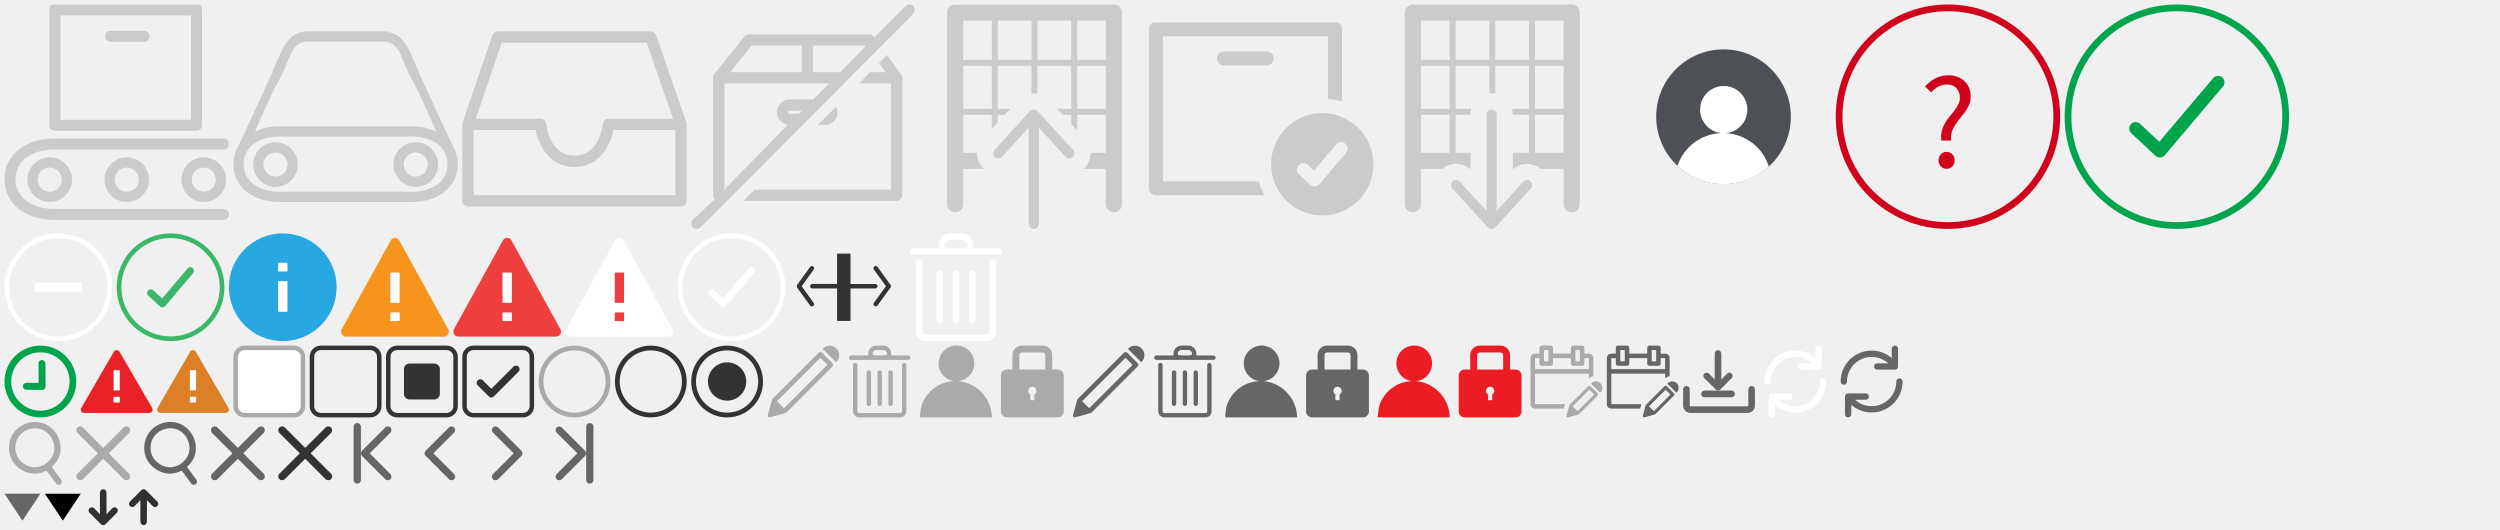
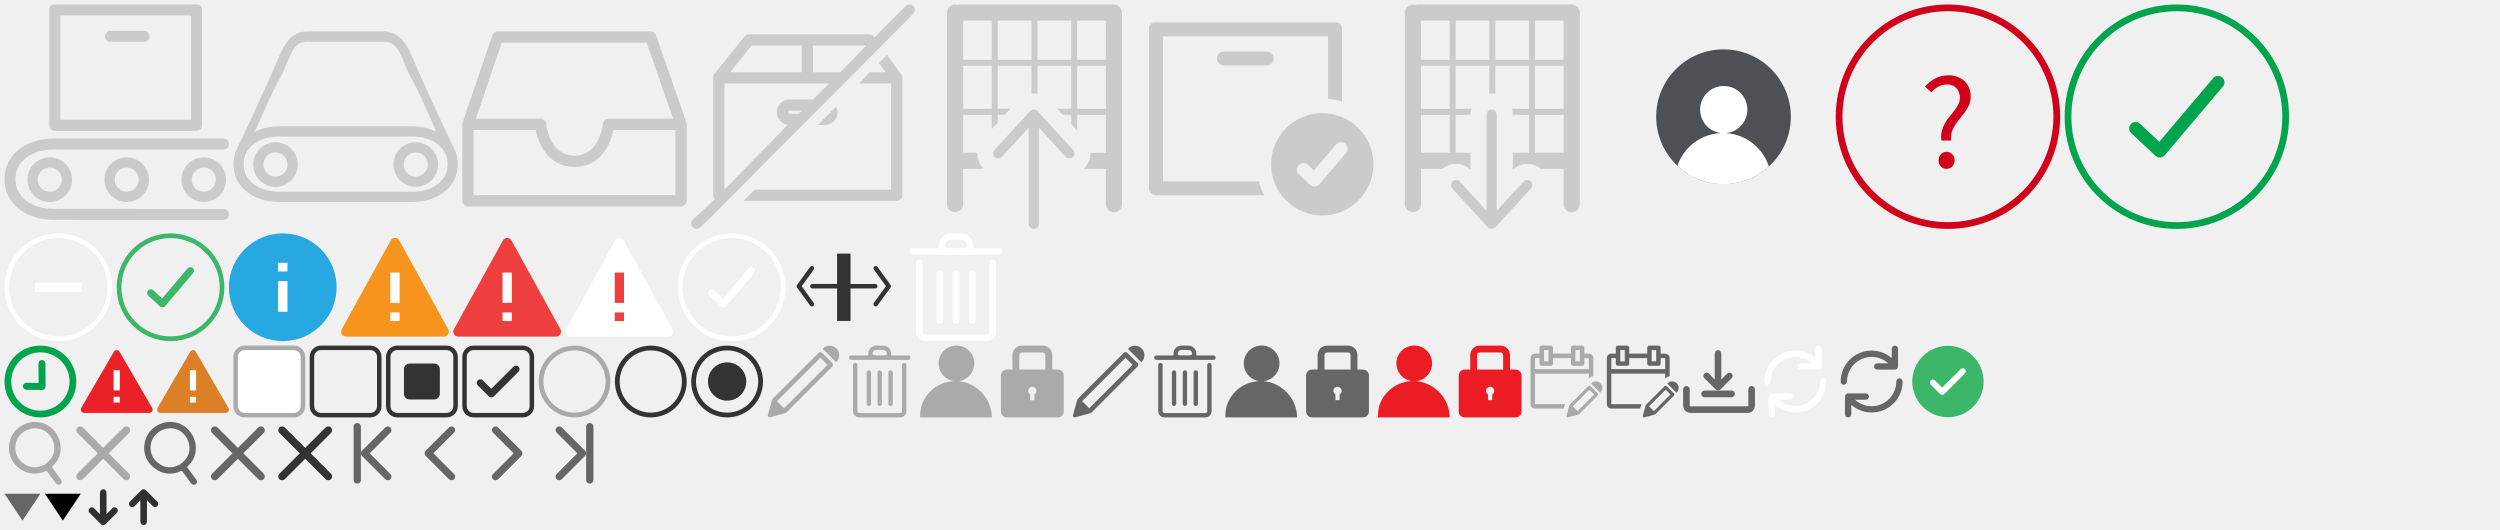
<svg xmlns="http://www.w3.org/2000/svg" id="content" width="557" height="118.002" viewBox="0 0 557 118.002">
  <defs>
    <style>.cls-1,.cls-2{fill:none;}.cls-2{clip-rule:evenodd;}.cls-3{fill:#cccbcb;}.cls-4{fill:#4d5055;}.cls-5{fill:#fff;}.cls-6{fill:#3cb669;}.cls-7{fill:#27a8e0;}.cls-8{fill:#f7941d;}.cls-9{fill:#ee3e3d;}.cls-10{fill:#00a44d;}.cls-11{fill:#ea2127;}.cls-12{fill:#db8027;}.cls-13{fill:#aaa;}.cls-14{fill:#333;}.cls-15{fill:#666;}.cls-16{fill:#d0021b;}.cls-17{clip-path:url(#clip-path);}.cls-18{clip-path:url(#clip-path-2);}.cls-19{clip-path:url(#clip-path-3);}.cls-20{clip-path:url(#clip-path-4);}.cls-21{clip-path:url(#clip-path-5);}.cls-22{clip-path:url(#clip-path-6);}.cls-23{clip-path:url(#clip-path-7);}.cls-24{clip-path:url(#clip-path-8);}.cls-25{clip-path:url(#clip-path-9);}.cls-26{clip-path:url(#clip-path-10);}.cls-27{clip-path:url(#clip-path-11);}.cls-28{clip-path:url(#clip-path-12);}.cls-29{clip-path:url(#clip-path-13);}.cls-30{clip-path:url(#clip-path-14);}.cls-31{clip-path:url(#clip-path-15);}.cls-32{fill:#ec1c24;}.cls-33{opacity:0.8;}</style>
    <clipPath id="clip-path">
      <rect class="cls-1" x="182.19" y="161" width="24.325" height="22.574" />
    </clipPath>
    <clipPath id="clip-path-2">
      <path class="cls-2" d="M233.713,182.877V180.3l1.015-.093c.6-.047.924-.374.924-.89V164.628l-1.8-.095v-2.666h8.539a9.709,9.709,0,0,1,5.538,1.356,5.024,5.024,0,0,1,1.938,4.446,5.537,5.537,0,0,1-1.108,3.556,6.443,6.443,0,0,1-2.631,2.012,3.482,3.482,0,0,1,1.8,1.919l2.262,4.96,1.8.047v2.667h-7.709v-2.574l.924-.093c.461-.047.739-.234.739-.562a.755.755,0,0,0-.139-.421L244.329,176a2.687,2.687,0,0,0-.785-1.123,1.845,1.845,0,0,0-1.2-.328h-2.861v5.569l2.03.093v2.667Zm5.723-11.277h2.723c2.539,0,3.831-1.17,3.831-3.463,0-1.311-.323-2.2-1.016-2.574a6.476,6.476,0,0,0-3.276-.608h-2.262Z" />
    </clipPath>
    <clipPath id="clip-path-3">
      <path class="cls-2" d="M252.359,183.344h-8.584v-3.415l1.292-.141c.277-.047.323-.093.323-.093,0-.047,0-.093-.092-.234l-1.477-3.182a2.37,2.37,0,0,0-.647-.982,1.562,1.562,0,0,0-.923-.234h-2.4v4.586l2.03.093V183.3H233.2v-3.416l1.431-.14c.507-.047.507-.281.507-.421V165.048l-1.8-.093V161.4H242.3a9.931,9.931,0,0,1,5.815,1.45c1.431.983,2.124,2.621,2.124,4.821a6.128,6.128,0,0,1-1.2,3.837A7.387,7.387,0,0,1,247,173.285a4.162,4.162,0,0,1,1.247,1.731l2.122,4.726,1.938.047v3.556Zm-7.708-.935h6.831v-1.777l-1.615-.048-2.355-5.24a2.761,2.761,0,0,0-1.522-1.685l-1.108-.421,1.061-.421a6.272,6.272,0,0,0,2.447-1.872,5.211,5.211,0,0,0,1.015-3.275c0-1.919-.553-3.275-1.753-4.07a9.286,9.286,0,0,0-5.308-1.264h-8.077v1.825l1.8.047v15.114a1.309,1.309,0,0,1-1.293,1.358l-.645.047v1.684h6.877v-1.825l-2.032-.093v-6.363h3.278a2.407,2.407,0,0,1,1.477.421,3.236,3.236,0,0,1,.877,1.31l1.477,3.135a1.76,1.76,0,0,1,.184.656c0,.281-.092.889-1.107,1.03l-.509.047Zm-2.492-10.388h-3.14v-7.581h2.724a7.423,7.423,0,0,1,3.508.656c.831.469,1.246,1.5,1.246,3C246.451,169.915,245.713,172.021,242.159,172.021Zm-2.262-.889h2.262c2.308,0,3.37-.983,3.37-3.042,0-1.17-.277-1.871-.786-2.2a6.059,6.059,0,0,0-3.045-.562h-1.846v5.8Z" />
    </clipPath>
    <clipPath id="clip-path-4">
      <path class="cls-2" d="M269.528,182.877H254.714V180.3l1.015-.095c.6-.047.923-.374.923-.889V164.627l-1.8-.093v-2.667h14.307v5.242l-3.184.233v-1.263a1.4,1.4,0,0,0-.139-.749.92.92,0,0,0-.737-.234h-4.617v5.428h7.2v3.23h-7.2v5.9h5.032a.994.994,0,0,0,.739-.234,1.622,1.622,0,0,0,.138-.8v-1.591l3.184.234v5.615Z" />
    </clipPath>
    <clipPath id="clip-path-5">
      <path class="cls-2" d="M269.99,183.345H254.3v-3.416l1.431-.14c.507-.047.507-.281.507-.421V165.048l-1.8-.093V161.4h15.185v6.13l-4.061.28v-1.731a1.64,1.64,0,0,0-.047-.468.933.933,0,0,0-.369-.047h-4.154v4.491h7.2v4.118h-7.2v5.006h4.571a.953.953,0,0,0,.368-.045,1.912,1.912,0,0,0,.046-.516V176.56l4.062.281v6.5Zm-14.862-.935h13.939v-4.726l-2.308-.141v1.077a1.993,1.993,0,0,1-.231,1.03,1.3,1.3,0,0,1-1.108.421h-5.492v-6.832h7.2V170.9h-7.2v-6.27h5.077a1.237,1.237,0,0,1,1.108.421,1.627,1.627,0,0,1,.23,1.03v.8l2.308-.141v-4.4H255.266v1.825l1.8.093v15.114a1.308,1.308,0,0,1-1.292,1.358l-.647.047Z" />
    </clipPath>
    <clipPath id="clip-path-6">
      <path class="cls-2" d="M279.082,179.32v-4.491l-5.308-10.2-1.477-.093v-2.667h7.616v2.574l-.923.093a.64.64,0,0,0-.647.374,1.125,1.125,0,0,0,.092.842l2.631,5.523h.139l3.414-6.6-1.569-.14v-2.667h6.693v2.574l-.923.093c-.417.047-.74.374-1.062.937l-4.893,9.405v5.24l2.446.095v2.666H276.5V180.3l1.661-.093c.645-.048.923-.328.923-.89" />
    </clipPath>
    <clipPath id="clip-path-7">
      <path class="cls-2" d="M285.775,183.345h-9.692v-3.463l2.076-.14c.461-.047.461-.188.461-.421v-4.352L273.5,165.1,271.883,165v-3.6h8.492v3.415l-1.339.141c-.184,0-.23.047-.276.093a.64.64,0,0,0,.092.468l2.308,4.821,2.723-5.288-1.292-.093V161.4h7.616v3.415l-1.339.141c-.277.047-.553.421-.693.7l-4.8,9.312v4.679l2.446.093v3.6Zm-8.769-.935H284.9v-1.825l-2.447-.093.046-5.9,4.893-9.405a1.822,1.822,0,0,1,1.431-1.17l.553-.047v-1.685h-5.815v1.825l1.8.14-3.831,7.441h-.693l-2.769-5.756a1.471,1.471,0,0,1-.138-1.218,1.1,1.1,0,0,1,1.015-.654l.509-.047v-1.685h-6.739v1.825l1.292.093,5.493,10.67v4.491a1.293,1.293,0,0,1-1.339,1.358l-1.246.093v1.544Z" />
    </clipPath>
    <clipPath id="clip-path-8">
      <rect class="cls-1" x="292.19" y="161.305" width="18.832" height="22.695" />
    </clipPath>
    <clipPath id="clip-path-9">
      <path class="cls-2" d="M329.436,181.707l-2.631-5.756a3.192,3.192,0,0,0-1.615-1.825l-1.431-.514,1.385-.561a6.56,6.56,0,0,0,2.63-2.059,5.31,5.31,0,0,0,1.109-3.509c0-2.06-.6-3.509-1.846-4.4a9.805,9.805,0,0,0-5.723-1.356H312.59V163.5l1.938.141V180.3a1.488,1.488,0,0,1-1.523,1.544l-.6.095v1.637h7.338V181.8l-2.216-.14v-7.207h3.693a2.917,2.917,0,0,1,1.661.469,3.981,3.981,0,0,1,1.016,1.45l1.615,3.463a1.63,1.63,0,0,1,.184.749c0,.328-.138,1.077-1.292,1.216l-.507.047v1.685h7.246v-1.779Zm-8.4-9.312h-3.554v-8.517h3.092a7.4,7.4,0,0,1,3.831.749q1.384.843,1.384,3.37C325.835,169.962,325,172.4,321.036,172.4Z" />
    </clipPath>
    <clipPath id="clip-path-10">
      <path class="cls-2" d="M351.774,181.661l-.184-.374-6.831-19.559h-6.831v1.684l2.355.233-5.723,16.846a1.78,1.78,0,0,1-1.523,1.356l-.6.095v1.637h6.738V181.8l-2.308-.14L338.3,177.5h8.815l.877,2.574c.185.608.139,1.075-.184,1.356a1.535,1.535,0,0,1-1.108.468l-.785.095v1.637h7.662v-1.779Zm-13.061-6.224,3.554-11.043h.97l3.416,11.043Z" />
    </clipPath>
    <clipPath id="clip-path-11">
      <path class="cls-2" d="M370.467,183.532h3.092V165.1a1.505,1.505,0,0,1,1.339-1.685l.691-.047V161.68h-7.153v1.777l2.262.095v13.99h-.924l-.231-.28-9.507-15.629h-5.216v1.777l1.938.095v16.657a1.443,1.443,0,0,1-1.431,1.544l-.691.047v1.685h7.2V181.66l-2.216-.093V167.389h.923l.231.28Z" />
    </clipPath>
    <clipPath id="clip-path-12">
      <path class="cls-2" d="M387.775,161.258a11.251,11.251,0,0,0-5.907,1.544,10.041,10.041,0,0,0-2.354,2.105,11.666,11.666,0,0,0-1.662,3.23,15.053,15.053,0,0,0-.645,4.491c0,3.744.831,6.6,2.492,8.47a8.777,8.777,0,0,0,6.923,2.807,13.234,13.234,0,0,0,7.292-1.919v-5.942a1.958,1.958,0,0,1,.369-1.263,1.751,1.751,0,0,1,1.108-.468l.277-.047v-1.639h-7.292v1.779l2.631.093.046.562v5.521l-.277.188a7.179,7.179,0,0,1-3.923.935c-4.339,0-6.508-3.135-6.508-9.312,0-5.9,2.4-8.844,7.154-8.844,2.168,0,3.23.281,3.6.935a2.33,2.33,0,0,1,.23,1.077v2.06l2.308-.141v-5.007a14.456,14.456,0,0,0-5.861-1.216" />
    </clipPath>
    <clipPath id="clip-path-13">
      <path class="cls-2" d="M397.144,183.532H412.19v-5.007l-2.308-.14v1.075a2.078,2.078,0,0,1-.277,1.171,1.506,1.506,0,0,1-1.292.514h-6.092v-7.674h7.893v-2.34h-7.893v-7.066h5.631a1.594,1.594,0,0,1,1.293.468,2.087,2.087,0,0,1,.276,1.17v.749l2.308-.14v-4.586H397.236v1.779l1.938.093v16.659a1.489,1.489,0,0,1-1.523,1.544l-.6.047v1.684Z" />
    </clipPath>
    <clipPath id="clip-path-14">
      <path class="cls-2" d="M228.913,175.53v5.709a12.235,12.235,0,0,1-7.2,2.012,8.536,8.536,0,0,1-6.739-2.714c-1.615-1.824-2.4-4.539-2.4-8.1a13.552,13.552,0,0,1,.6-4.258,10.419,10.419,0,0,1,1.569-3.135,8.852,8.852,0,0,1,2.308-2.059,10.958,10.958,0,0,1,5.677-1.5,13.332,13.332,0,0,1,5.907,1.31v3.744l-1.892-.374-.461.048c0-.328-.877-1.311-.969-1.452-.231-.42-2.078.048-3.739.048-4.016,0-5.4,2.386-5.4,7.393,0,5.334,2.122,7.954,5.769,7.954a6.039,6.039,0,0,0,3.322-.749v-4.773h-.046l-1.938-.093v-2.667h7.246v2.526l-.739.047a1.205,1.205,0,0,0-.691.281c-.139.141-.185.374-.185.8" />
    </clipPath>
    <clipPath id="clip-path-15">
      <path class="cls-2" d="M222.221,183.719c-3.832.14-8.955-.609-9.739-7.019a48.216,48.216,0,0,1-.092-7.066c.185-2.855.6-5.756,3.97-7.535a14.2,14.2,0,0,1,6.368-1.075,20.138,20.138,0,0,1,6.416,1.17l.276.14v4.773h-3.276s-.369-1.637-.369-1.684a24.151,24.151,0,0,0-4.108-.047c-3.738.421-3.923,2.9-4.061,6.691-.185,5.054.6,7.3,3.969,7.3a22.891,22.891,0,0,0,2.815-.095v-4.35l-1.523-.095v-3.322h8.124v3.416l-1.57.233-.092,7.347-.184.14c-1.846.937-5.216,1.077-6.923,1.077m.507-21.806a10.628,10.628,0,0,0-5.446,1.4,7.947,7.947,0,0,0-2.17,1.967,10.619,10.619,0,0,0-1.523,2.994,14.282,14.282,0,0,0-.6,4.118c0,3.463.786,6.084,2.309,7.814a8.022,8.022,0,0,0,6.368,2.574c2.677,0,4.939-.141,6.739-1.358v-5.9a1.428,1.428,0,0,1,.323-1.077,1.708,1.708,0,0,1,.969-.421l.323-.047V172.3h-6.414v1.824l1.938.095.045.421V179.6l-.184.141a6.358,6.358,0,0,1-3.554.842c-3.877,0-6.184-2.855-6.184-8.423,0-5.335,1.569-7.861,5.861-7.861,1.938,0,3.831-.374,4.154.233.138.234.645.516.645.937v.562l2.309-.141-.463-2.807a12.671,12.671,0,0,0-5.446-1.17" />
    </clipPath>
  </defs>
  <g id="cbs-overview-inducts">
    <path class="cls-3" d="M49.774,46.545l-10.958,0q-13.394,0-26.785-.007c-5.132-.006-8.58-2.664-8.58-6.612s3.448-6.607,8.58-6.613l37.743,0a1.225,1.225,0,1,0,0-2.451l-10.958,0q-13.4,0-26.789.007C5.535,30.872,1,34.6,1,39.928s4.535,9.055,11.028,9.063Q19.944,49,27.86,49H38.817l10.958,0a1.226,1.226,0,1,0,0-2.451Z" />
    <path class="cls-3" d="M12.225,29.143H43.775A1.226,1.226,0,0,0,45,27.918V1.994A.994.994,0,0,0,44.006,1H11.994A.994.994,0,0,0,11,1.994V27.918A1.226,1.226,0,0,0,12.225,29.143ZM13.451,3.451h29.1V26.692h-29.1Z" />
    <path class="cls-3" d="M32.1,9.318a1.225,1.225,0,1,0,0-2.451h-7.47a1.225,1.225,0,0,0,0,2.451H32.1Z" />
    <path class="cls-3" d="M6.112,40.024a4.97,4.97,0,1,0,4.97-4.97A4.97,4.97,0,0,0,6.112,40.024Zm7.654,0a2.684,2.684,0,1,1-2.684-2.684A2.687,2.687,0,0,1,13.766,40.024Z" />
    <path class="cls-3" d="M23.269,40.024a4.97,4.97,0,1,0,4.97-4.97A4.97,4.97,0,0,0,23.269,40.024Zm7.654,0a2.684,2.684,0,1,1-2.684-2.684A2.687,2.687,0,0,1,30.923,40.024Z" />
    <path class="cls-3" d="M45.4,35.054a4.97,4.97,0,1,0,4.97,4.97A4.97,4.97,0,0,0,45.4,35.054Zm0,7.654a2.684,2.684,0,1,1,2.684-2.684A2.687,2.687,0,0,1,45.4,42.708Z" />
  </g>
  <g id="cbs-overview-casket">
    <path class="cls-3" d="M91.744,45C97.783,44.992,102,41.526,102,36.571a7.744,7.744,0,0,0-.913-3.662c-2.51-5.155-4.9-10.548-7.164-15.453C91.537,12.3,90.522,7.616,86.282,7.1V7h-.789L68.8,7a1.1,1.1,0,0,0-.29.058V7c-4.956,0-5.9,4.976-8.43,10.457C57.8,22.393,55.387,27.812,52.859,33c-.058.114-.115.229-.167.347-.116.237-.229.481-.346.717h.1A7.875,7.875,0,0,0,52,36.571c0,4.955,4.217,8.421,10.256,8.429ZM62.256,28.142a12.632,12.632,0,0,0-5.465,1.18c1.826-4.147,3.606-8.3,5.567-11.862,2.3-4.182,2.477-8.181,6.15-8.181V9.224a1.1,1.1,0,0,0,.29.058l16.7,0c3.667,0,3.845,4,6.145,8.18,1.96,3.562,3.735,7.712,5.559,11.859a12.636,12.636,0,0,0-5.457-1.177Zm29.486,2.279c4.773.006,7.979,2.477,7.979,6.15s-3.207,6.144-7.979,6.149H62.259c-4.773-.006-7.979-2.478-7.979-6.149s3.207-6.144,7.979-6.15Z" />
    <path class="cls-3" d="M61.375,31.69a4.97,4.97,0,1,0,4.97,4.97A4.97,4.97,0,0,0,61.375,31.69Zm0,7.654a2.684,2.684,0,1,1,2.684-2.684A2.687,2.687,0,0,1,61.375,39.344Z" />
    <path class="cls-3" d="M92.625,31.69a4.97,4.97,0,1,0,4.97,4.97A4.97,4.97,0,0,0,92.625,31.69Zm0,7.654a2.684,2.684,0,1,1,2.684-2.684A2.687,2.687,0,0,1,92.625,39.344Z" />
  </g>
  <path id="cbs-overview-chutes" class="cls-3" d="M152.93,27.288,146.168,7.847A1.261,1.261,0,0,0,144.977,7H110.883a1.261,1.261,0,0,0-1.194.855L103.067,27.3A1.264,1.264,0,0,0,103,27.7V44.739A1.261,1.261,0,0,0,104.262,46h47.477A1.261,1.261,0,0,0,153,44.739V27.7A1.261,1.261,0,0,0,152.93,27.288ZM111.786,9.522H144.08l5.885,16.92h-14.4a1.264,1.264,0,0,0-1.256,1.148c-.027.289-.719,7.084-6.309,7.084s-6.283-6.794-6.309-7.081a1.261,1.261,0,0,0-1.256-1.151H106.022Zm-6.263,33.956V28.964h13.821c.651,3.358,3.02,8.231,8.657,8.231s8.006-4.874,8.657-8.231h13.821V43.478Z" />
  <g id="cbs-overview-rejection">
    <path class="cls-3" d="M197.63,12.245l-1.79,1.79,1.489,2.055h-3.544l-2.326,2.5h7.07V42.259H168.107l-2.5,2.5h34.171a1.25,1.25,0,0,0,1.25-1.25V17.34a1.245,1.245,0,0,0-.238-.733Z" />
    <path class="cls-3" d="M186.6,25a2.8,2.8,0,0,0-.3-1.252l-4.1,4.1h1.553A2.853,2.853,0,0,0,186.6,25Z" />
    <path class="cls-3" d="M203.477,1.349a1.19,1.19,0,0,0-1.683,0L194.8,8.342l-.132-.182a1.248,1.248,0,0,0-1.012-.517H166.878a1.25,1.25,0,0,0-.972.464l-6.733,8.325a1.252,1.252,0,0,0-.278.786V43.509a1.244,1.244,0,0,0,.358.872l-4.9,4.587a1.19,1.19,0,0,0,1.681,1.685s.851-.832,1.827-1.734L202.629,3.944l.849-.913A1.19,1.19,0,0,0,203.477,1.349Zm-36,8.794h11.149V16.09H162.665ZM177.967,25.35h-2.015a.35.35,0,0,1,0-.7h2.715Zm3.2-3.2h-5.215a2.844,2.844,0,0,0-.441,5.655L161.4,42.239V18.59h23.331Zm6.06-6.06h-6.1V10.143H193Z" />
  </g>
  <g id="butler-overview-put">
    <path class="cls-3" d="M231.165,24.756c-.012-.013-.028-.017-.04-.029s-.017-.029-.029-.04a1.058,1.058,0,0,0-.15-.09,1.113,1.113,0,0,0-.194-.117,1.083,1.083,0,0,0-.207-.05.728.728,0,0,0-.427,0,1.091,1.091,0,0,0-.208.05,1.12,1.12,0,0,0-.193.116,1.079,1.079,0,0,0-.151.091c-.013.012-.017.028-.029.04s-.029.016-.04.029L221.579,33.4a1.131,1.131,0,0,0,1.668,1.529l5.953-6.5V49.869a1.131,1.131,0,1,0,2.262,0V28.43l5.953,6.5a1.131,1.131,0,1,0,1.668-1.529Z" />
    <path class="cls-3" d="M248.179,1c-.055,0-.1.027-.156.031s-.1-.031-.156-.031H213.812A1.311,1.311,0,0,1,212.8,1,1.8,1.8,0,0,0,211,2.8V45.358a1.8,1.8,0,1,0,3.59,0V37.627h4.617a4.691,4.691,0,0,1-1.492-3.591H214.59V25.577h6.385v3.164l1.33-1.452V25.577h1.568l1.219-1.33h-2.787V14.658h7.516v6.184a3.926,3.926,0,0,1,1.33.049V14.658h7.517v9.589h-3.1l1.218,1.33h1.88v2.052L240,29.081v-3.5h6.385v8.458h-3.436a4.7,4.7,0,0,1-1.493,3.591h4.929v7.731a1.8,1.8,0,1,0,3.59,0V2.8A1.8,1.8,0,0,0,248.179,1Zm-27.2,23.247H214.59V14.658h6.385Zm0-10.919H214.59V4.591h6.385Zm8.846,0h-7.516V4.591h7.516Zm8.847,0h-7.517V4.591h7.517Zm7.716,10.919H240V14.658h6.385Zm0-10.919H240V4.591h6.385Z" />
  </g>
  <g id="butler-overview-aduit">
    <path class="cls-3" d="M283.783,13.034a1.552,1.552,0,0,0-1.552-1.553h-9.463a1.552,1.552,0,1,0,0,3.1h9.463A1.552,1.552,0,0,0,283.783,13.034Z" />
    <path class="cls-3" d="M277.5,40.4H259.105V8.1h36.787V22.011a14.559,14.559,0,0,1,3.105.611V6.259A1.259,1.259,0,0,0,297.738,5H257.259A1.259,1.259,0,0,0,256,6.259V41.951a1.553,1.553,0,0,0,1.553,1.553h24.129a14.556,14.556,0,0,1-1.218-3.105Z" />
    <path class="cls-3" d="M294.6,25.2A11.4,11.4,0,1,0,306,36.6,11.415,11.415,0,0,0,294.6,25.2Zm5.3,8.847-5.917,6.991a1.457,1.457,0,0,1-1.027.513h0a1.5,1.5,0,0,1-1.073-.388l-2.467-2.3a1.458,1.458,0,0,1,.943-2.522,1.507,1.507,0,0,1,1.044.39l1.347,1.258,4.928-5.821a1.456,1.456,0,0,1,2.224,1.88Z" />
  </g>
  <g id="butler-overview-pick">
    <path class="cls-3" d="M350.179,1c-.055,0-.1.027-.156.031s-.1-.031-.156-.031H315.812A1.31,1.31,0,0,1,314.8,1,1.8,1.8,0,0,0,313,2.8V45.358a1.8,1.8,0,1,0,3.59,0V37.627h4.8a4.659,4.659,0,0,1,6.047,0h.173V34.036h-3.3V25.577h3.3v-.048a4.659,4.659,0,0,1,.2-1.282h-3.5V14.658h7.515v6.2a4.631,4.631,0,0,1,.51-.052,4.7,4.7,0,0,1,.821.083V14.658h7.517v9.589h-3.814a4.659,4.659,0,0,1,.2,1.282v.048h3.615v8.459h-3.615v3.591h.173a4.659,4.659,0,0,1,6.047,0h5.111v7.731a1.8,1.8,0,1,0,3.59,0V2.8A1.8,1.8,0,0,0,350.179,1Zm-27.2,33.036H316.59V25.577h6.385Zm0-9.789H316.59V14.658h6.385Zm0-10.919H316.59V4.591h6.385Zm8.846,0h-7.515V4.591h7.515Zm8.847,0h-7.517V4.591h7.517Zm7.716,20.708H342V25.577h6.385Zm0-9.789H342V14.658h6.385Zm0-10.919H342V4.591h6.385Z" />
    <path class="cls-3" d="M340.249,40.1a1.129,1.129,0,0,0-.834.367l-5.953,6.5V25.529a1.131,1.131,0,0,0-2.262,0V46.969l-5.953-6.5A1.131,1.131,0,0,0,323.579,42l7.918,8.643c.012.013.028.017.04.029s.017.029.029.04a1.079,1.079,0,0,0,.15.09,1.121,1.121,0,0,0,.194.117,1.09,1.09,0,0,0,.207.05.729.729,0,0,0,.427,0,1.1,1.1,0,0,0,.208-.05,1.121,1.121,0,0,0,.193-.116,1.083,1.083,0,0,0,.151-.091c.013-.012.017-.028.029-.041s.028-.016.04-.029L341.083,42a1.131,1.131,0,0,0-.834-1.9Z" />
  </g>
  <g id="user-icon">
    <rect class="cls-4" x="369" y="11" width="30" height="30" rx="15" ry="15" />
    <path class="cls-5" d="M373.732,36.951A14.939,14.939,0,0,0,394.1,37.1a10.72,10.72,0,0,0-9.553-7.44,5.264,5.264,0,1,0-1.1-.011A10.709,10.709,0,0,0,373.732,36.951Z" />
  </g>
  <g id="header-offline">
    <path class="cls-5" d="M13,52A12,12,0,1,0,25,64,12.014,12.014,0,0,0,13,52Zm0,22.957A10.957,10.957,0,1,1,23.957,64,10.969,10.969,0,0,1,13,74.957Z" />
    <rect class="cls-5" x="7.783" y="62.957" width="10.435" height="2.087" />
  </g>
  <g id="header-online">
    <path class="cls-6" d="M38,52A12,12,0,1,0,50,64,12.014,12.014,0,0,0,38,52Zm0,22.957A10.957,10.957,0,1,1,48.957,64,10.969,10.969,0,0,1,38,74.957Z" />
    <path class="cls-6" d="M42.343,59.516a.8.8,0,0,0-.55.284l-5.677,6.708-1.972-1.842a.816.816,0,0,0-.581-.217.809.809,0,0,0-.523,1.4l2.594,2.421a.837.837,0,0,0,.6.216h0A.81.81,0,0,0,36.8,68.2l6.225-7.356a.81.81,0,0,0-.1-1.138A.828.828,0,0,0,42.343,59.516Z" />
  </g>
  <g id="header-online-2" data-name="header-online">
    <path class="cls-5" d="M163,52a12,12,0,1,0,12,12A12.014,12.014,0,0,0,163,52Zm0,22.957A10.957,10.957,0,1,1,173.957,64,10.969,10.969,0,0,1,163,74.957Z" />
    <path class="cls-5" d="M167.343,59.516a.8.8,0,0,0-.55.284l-5.677,6.708-1.972-1.842a.816.816,0,0,0-.581-.217.809.809,0,0,0-.523,1.4l2.594,2.421a.837.837,0,0,0,.6.216h0a.81.81,0,0,0,.571-.285l6.225-7.356a.81.81,0,0,0-.1-1.138A.828.828,0,0,0,167.343,59.516Z" />
  </g>
  <g id="header-event">
    <path class="cls-7" d="M63,52A12,12,0,1,0,75,64,12,12,0,0,0,63,52Z" />
    <rect class="cls-5" x="61.954" y="62.64" width="2.091" height="6.814" />
    <rect class="cls-5" x="61.954" y="58.545" width="2.091" height="1.935" />
  </g>
  <g id="header-yellow-alert">
    <path class="cls-8" d="M99.854,73.338,88.943,53.557a1.077,1.077,0,0,0-1.886,0L76.146,73.338A1.109,1.109,0,0,0,77.089,75H98.911A1.109,1.109,0,0,0,99.854,73.338Z" />
    <rect class="cls-5" x="86.965" y="60.728" width="2.07" height="6.746" />
    <rect class="cls-5" x="86.965" y="69.613" width="2.07" height="1.916" />
  </g>
  <g id="header-red-alert">
    <path class="cls-9" d="M124.854,73.338,113.943,53.557a1.077,1.077,0,0,0-1.886,0L101.146,73.338A1.109,1.109,0,0,0,102.089,75h21.822A1.109,1.109,0,0,0,124.854,73.338Z" />
    <rect class="cls-5" x="111.965" y="60.729" width="2.07" height="6.746" />
    <rect class="cls-5" x="111.965" y="69.613" width="2.07" height="1.916" />
  </g>
  <g id="header-emergency">
    <path class="cls-5" d="M149.854,73.338,138.943,53.557a1.077,1.077,0,0,0-1.886,0L126.146,73.338A1.109,1.109,0,0,0,127.089,75h21.822A1.109,1.109,0,0,0,149.854,73.338Z" />
    <rect class="cls-9" x="136.965" y="60.729" width="2.07" height="6.746" />
    <rect class="cls-9" x="136.965" y="69.613" width="2.07" height="1.916" />
  </g>
  <g id="overview-tile-ontime">
    <path class="cls-10" d="M9,77a8,8,0,1,0,8,8A8.009,8.009,0,0,0,9,77ZM9,91.5A6.5,6.5,0,1,1,15.5,85,6.507,6.507,0,0,1,9,91.5Z" />
    <path class="cls-10" d="M9.893,80.434a.763.763,0,0,0-.548-.227.8.8,0,0,0-.548.228.768.768,0,0,0-.225.549L8.6,85.306l-2.684-.018a.78.78,0,0,0-.559.2.776.776,0,0,0,.489,1.346l3.5.054a.8.8,0,0,0,.569-.213h0a.774.774,0,0,0,.239-.563l-.031-5.135A.767.767,0,0,0,9.893,80.434Z" />
  </g>
  <g id="overview-tile-red-alert">
    <path class="cls-11" d="M18.726,92H33.274a.74.74,0,0,0,.629-1.108L26.629,78.371a.718.718,0,0,0-1.257,0L18.1,90.892A.74.74,0,0,0,18.726,92Z" />
    <path class="cls-5" d="M26.69,82.486v4.5H25.31v-4.5Zm0,5.923v1.277H25.31V88.409Z" />
  </g>
  <g id="overview-tile-yellow-alert">
    <path class="cls-12" d="M35.726,92H50.274a.74.74,0,0,0,.629-1.108L43.629,78.371a.718.718,0,0,0-1.257,0L35.1,90.892A.74.74,0,0,0,35.726,92Z" />
    <path class="cls-5" d="M43.69,82.486v4.5H42.31v-4.5Zm0,5.923v1.277H42.31V88.409Z" />
  </g>
  <g id="checkbox-disabled">
    <rect class="cls-5" x="53" y="78" width="14" height="14" rx="1.5" ry="1.5" />
    <path class="cls-13" d="M65.5,93h-11A2.5,2.5,0,0,1,52,90.5v-11A2.5,2.5,0,0,1,54.5,77h11A2.5,2.5,0,0,1,68,79.5v11A2.5,2.5,0,0,1,65.5,93Zm-11-15A1.5,1.5,0,0,0,53,79.5v11A1.5,1.5,0,0,0,54.5,92h11A1.5,1.5,0,0,0,67,90.5v-11A1.5,1.5,0,0,0,65.5,78Z" />
  </g>
  <g id="checkbox-empty">
    <path class="cls-14" d="M82.5,93h-11A2.5,2.5,0,0,1,69,90.5v-11A2.5,2.5,0,0,1,71.5,77h11A2.5,2.5,0,0,1,85,79.5v11A2.5,2.5,0,0,1,82.5,93Zm-11-15A1.5,1.5,0,0,0,70,79.5v11A1.5,1.5,0,0,0,71.5,92h11A1.5,1.5,0,0,0,84,90.5v-11A1.5,1.5,0,0,0,82.5,78Z" />
  </g>
  <g id="checkbox-half-selected">
    <path class="cls-14" d="M99.5,77h-11A2.5,2.5,0,0,0,86,79.5v11A2.5,2.5,0,0,0,88.5,93h11a2.5,2.5,0,0,0,2.5-2.5v-11A2.5,2.5,0,0,0,99.5,77ZM101,90.5A1.5,1.5,0,0,1,99.5,92h-11A1.5,1.5,0,0,1,87,90.5v-11A1.5,1.5,0,0,1,88.5,78h11a1.5,1.5,0,0,1,1.5,1.5Z" />
    <rect class="cls-14" x="90" y="81" width="8" height="8" rx="1.25" ry="1.25" />
  </g>
  <g id="checkbox-selected">
    <path class="cls-14" d="M116.5,93h-11a2.5,2.5,0,0,1-2.5-2.5v-11a2.5,2.5,0,0,1,2.5-2.5h11a2.5,2.5,0,0,1,2.5,2.5v11A2.5,2.5,0,0,1,116.5,93Zm-11-15a1.5,1.5,0,0,0-1.5,1.5v11a1.5,1.5,0,0,0,1.5,1.5h11a1.5,1.5,0,0,0,1.5-1.5v-11a1.5,1.5,0,0,0-1.5-1.5Z" />
    <path class="cls-14" d="M114.4,81.683l-4.938,4.938-1.87-1.869a.8.8,0,1,0-1.131,1.131l2.26,2.26a.318.318,0,0,1,.175.175.8.8,0,0,0,1.132,0l5.5-5.5a.8.8,0,0,0-1.132-1.131Z" />
  </g>
  <g id="searchbox-magnifying-glass">
    <path class="cls-13" d="M4.409,104.4a5.409,5.409,0,0,0,5.649.591.977.977,0,0,1,.348-.078q.668.9,1.332,1.8l.727.992a.708.708,0,1,0,1.141-.837l-.726-.992q-.669-.913-1.344-1.821a2.013,2.013,0,0,1,.27-.288l.085-.08a5.291,5.291,0,0,0,1.533-4.8,5.928,5.928,0,0,0-3.294-4.4,5.8,5.8,0,0,0-5.227.288,5.614,5.614,0,0,0-2.858,4.267A5.512,5.512,0,0,0,4.409,104.4Zm-.958-5.194a4.217,4.217,0,0,1,2.149-3.2,4.492,4.492,0,0,1,2.879-.544,4.108,4.108,0,0,1,1.068.316,4.5,4.5,0,0,1,2.482,3.349,3.9,3.9,0,0,1-1.115,3.54l-.076.073a3.931,3.931,0,0,0-.3.3l-.716.536a2.23,2.23,0,0,0-.353.124h0a3.979,3.979,0,0,1-4.233-.45A4.164,4.164,0,0,1,3.451,99.208Z" />
  </g>
  <g id="searchbox-magnifying-glass-2" data-name="searchbox-magnifying-glass">
    <path class="cls-15" d="M34.539,104.4a5.409,5.409,0,0,0,5.649.591.977.977,0,0,1,.348-.078q.668.9,1.332,1.8l.727.992a.708.708,0,1,0,1.141-.837l-.726-.992q-.669-.913-1.344-1.821a2.013,2.013,0,0,1,.27-.288l.085-.08a5.291,5.291,0,0,0,1.533-4.8,5.928,5.928,0,0,0-3.294-4.4,5.8,5.8,0,0,0-5.227.288,5.614,5.614,0,0,0-2.858,4.267A5.512,5.512,0,0,0,34.539,104.4Zm-.958-5.194a4.217,4.217,0,0,1,2.149-3.2,4.492,4.492,0,0,1,2.879-.544,4.108,4.108,0,0,1,1.068.316,4.5,4.5,0,0,1,2.482,3.349,3.9,3.9,0,0,1-1.115,3.54l-.076.073a3.931,3.931,0,0,0-.3.3l-.716.536a2.23,2.23,0,0,0-.353.124h0a3.979,3.979,0,0,1-4.233-.45A4.164,4.164,0,0,1,33.581,99.208Z" />
  </g>
  <path id="searchbox-cross" class="cls-13" d="M24.213,101l4.537-4.537a.857.857,0,0,0-1.212-1.212L23,99.788l-4.537-4.537a.857.857,0,0,0-1.212,1.212L21.789,101l-4.537,4.537a.857.857,0,1,0,1.212,1.212L23,102.212l4.537,4.537a.857.857,0,0,0,1.212-1.212Z" />
  <path id="searchbox-cross-2" data-name="searchbox-cross" class="cls-15" d="M54.213,101l4.537-4.537a.857.857,0,0,0-1.212-1.212L53,99.788l-4.537-4.537a.857.857,0,0,0-1.212,1.212L51.789,101l-4.537,4.537a.857.857,0,1,0,1.212,1.212L53,102.212l4.537,4.537a.857.857,0,1,0,1.212-1.212Z" />
  <path id="searchbox-cross-3" data-name="searchbox-cross" class="cls-14" d="M69.212,101l4.537-4.537a.857.857,0,0,0-1.212-1.212L68,99.788l-4.537-4.537a.857.857,0,0,0-1.212,1.212L66.788,101l-4.537,4.537a.857.857,0,1,0,1.212,1.212L68,102.212l4.537,4.537a.857.857,0,0,0,1.212-1.212Z" />
  <g id="dropdown-arrow">
    <path class="cls-15" d="M9,110l-4,6-4-6Z" />
  </g>
  <g id="dropdown-arrow-2" data-name="dropdown-arrow">
    <path d="M18,110l-4,6-4-6Z" />
  </g>
  <path class="cls-16" d="M433.69,33.832a1.689,1.689,0,0,0-1.26.525,1.917,1.917,0,0,0-.51,1.4,1.837,1.837,0,0,0,.51,1.335,1.689,1.689,0,0,0,1.26.525,1.738,1.738,0,0,0,1.275-.525,1.81,1.81,0,0,0,.525-1.335,1.887,1.887,0,0,0-.525-1.4A1.738,1.738,0,0,0,433.69,33.832Z" />
  <path class="cls-16" d="M434.05,16.792a5.946,5.946,0,0,0-2.925.705,8.419,8.419,0,0,0-2.235,1.785l1.41,1.29a5.31,5.31,0,0,1,1.575-1.275,3.979,3.979,0,0,1,1.875-.465,2.711,2.711,0,0,1,2.175.855,3.046,3.046,0,0,1,.735,2.055,3.309,3.309,0,0,1-.345,1.5,8.809,8.809,0,0,1-.855,1.365q-.51.675-1.095,1.365a9.6,9.6,0,0,0-1.035,1.485,7.472,7.472,0,0,0-.705,1.74,5.1,5.1,0,0,0-.075,2.115h2.16a4.55,4.55,0,0,1,.15-1.905,6.393,6.393,0,0,1,.765-1.6,16.6,16.6,0,0,1,1.08-1.455q.584-.7,1.11-1.425a8.343,8.343,0,0,0,.885-1.53,4.389,4.389,0,0,0,.36-1.8,4.591,4.591,0,0,0-1.365-3.525A5.13,5.13,0,0,0,434.05,16.792Z" />
  <path class="cls-16" d="M434,1a25,25,0,1,0,25,25A25,25,0,0,0,434,1Zm0,48.5A23.5,23.5,0,1,1,457.5,26,23.527,23.527,0,0,1,434,49.5Z" />
  <path class="cls-15" d="M253.47,80.92a.158.158,0,0,0-.018-.022l-2.307-2.307a.528.528,0,0,0-.746,0L240.145,88.844a.394.394,0,0,0-.071.1.414.414,0,0,0-.022.035.389.389,0,0,0-.024.049.228.228,0,0,0-.036.078l-.935,3.433a.387.387,0,0,0,.463.449l3.409-.93a.136.136,0,0,0,.072-.03.511.511,0,0,0,.208-.124l10.253-10.253A.527.527,0,0,0,253.47,80.92Zm-1.126.361-9.669,9.669L241.1,89.378l9.669-9.669Z" />
  <path class="cls-15" d="M251.4,77.825l2.777,2.777a.147.147,0,0,0,.208,0,2.111,2.111,0,0,0-2.985-2.985A.147.147,0,0,0,251.4,77.825Z" />
  <path class="cls-15" d="M270.389,79.2h-3.7a.155.155,0,0,1-.119-.05.179.179,0,0,1-.039-.143,1.913,1.913,0,0,0,.006-.375A1.762,1.762,0,0,0,264.807,77h-1.615a1.784,1.784,0,0,0-1.734,1.636,1.922,1.922,0,0,0,.006.376.178.178,0,0,1-.041.139.155.155,0,0,1-.116.053h-3.7a.486.486,0,0,0,0,.971h12.779a.486.486,0,0,0,0-.971ZM265.6,78.8c0,.177,0,.378-.792.378h-1.616c-.792,0-.792-.2-.792-.378a.811.811,0,0,1,.792-.826h1.616A.811.811,0,0,1,265.6,78.8Z" />
  <path class="cls-15" d="M269.458,80.873a.486.486,0,0,0-.485.486V91.619a.41.41,0,0,1-.41.409h-9.126a.41.41,0,0,1-.409-.409V81.359a.486.486,0,1,0-.971,0V91.619a1.382,1.382,0,0,0,1.38,1.38h9.126a1.383,1.383,0,0,0,1.381-1.38V81.359A.486.486,0,0,0,269.458,80.873Z" />
  <path class="cls-15" d="M262.063,89.941V82.969a.486.486,0,0,0-.971,0v6.972a.486.486,0,1,0,.971,0Z" />
  <path class="cls-15" d="M264.486,89.941V82.969a.486.486,0,0,0-.971,0v6.972a.486.486,0,1,0,.971,0Z" />
  <path class="cls-15" d="M266.907,89.941V82.969a.486.486,0,0,0-.971,0v6.972a.486.486,0,1,0,.971,0Z" />
  <path class="cls-14" d="M162,77a8,8,0,1,0,8,8A8.024,8.024,0,0,0,162,77Zm0,14.933A6.933,6.933,0,1,1,168.933,85,6.941,6.941,0,0,1,162,91.933Z" />
  <circle class="cls-14" cx="162" cy="85" r="4.267" />
  <path class="cls-13" d="M128,78.067A6.933,6.933,0,1,1,121.067,85,6.941,6.941,0,0,1,128,78.067M128,77a8.024,8.024,0,0,0-8,8h0a8,8,0,0,0,16,0h0a8.024,8.024,0,0,0-8-8Z" />
  <path class="cls-14" d="M145,78.067A6.933,6.933,0,1,1,138.067,85,6.941,6.941,0,0,1,145,78.067M145,77a8.024,8.024,0,0,0-8,8h0a8,8,0,0,0,16,0h0a8.024,8.024,0,0,0-8-8Z" />
  <path class="cls-15" d="M289,93a8.251,8.251,0,0,0-7.465-8.083,3.979,3.979,0,1,0-.938-.006,7.909,7.909,0,0,0-7.3,5.534l0,0h0A11.481,11.481,0,0,0,273,93Z" />
  <path class="cls-15" d="M303.667,82.333h-1.233V79.1a2.1,2.1,0,0,0-2.1-2.1h-4.667a2.1,2.1,0,0,0-2.1,2.1v3.233h-1.233A1.333,1.333,0,0,0,291,83.667v8A1.333,1.333,0,0,0,292.333,93h11.334A1.333,1.333,0,0,0,305,91.667v-8A1.333,1.333,0,0,0,303.667,82.333ZM295.1,79.1a.567.567,0,0,1,.566-.567h4.667a.574.574,0,0,1,.566.567v3.233h-5.8Zm3.361,8.786v1.281h-.924V87.886a.924.924,0,1,1,.924,0Z" />
  <path class="cls-32" d="M323,93a8.251,8.251,0,0,0-7.465-8.083,3.979,3.979,0,1,0-.938-.006,7.909,7.909,0,0,0-7.3,5.534l0,0h0A11.481,11.481,0,0,0,307,93Z" />
  <path class="cls-32" d="M337.667,82.333h-1.233V79.1a2.1,2.1,0,0,0-2.1-2.1h-4.667a2.1,2.1,0,0,0-2.1,2.1v3.233h-1.233A1.333,1.333,0,0,0,325,83.667v8A1.333,1.333,0,0,0,326.333,93h11.334A1.333,1.333,0,0,0,339,91.667v-8A1.333,1.333,0,0,0,337.667,82.333ZM329.1,79.1a.567.567,0,0,1,.566-.567h4.667a.574.574,0,0,1,.566.567v3.233h-5.8Zm3.361,8.786v1.281h-.924V87.886a.924.924,0,1,1,.924,0Z" />
  <path class="cls-13" d="M185.47,80.92a.158.158,0,0,0-.018-.022l-2.307-2.307a.528.528,0,0,0-.746,0L172.145,88.844a.394.394,0,0,0-.071.1.414.414,0,0,0-.022.035.389.389,0,0,0-.024.049.228.228,0,0,0-.036.078l-.935,3.433a.387.387,0,0,0,.463.449l3.409-.93a.136.136,0,0,0,.072-.03.511.511,0,0,0,.208-.124l10.253-10.253A.527.527,0,0,0,185.47,80.92Zm-1.126.361-9.669,9.669L173.1,89.378l9.669-9.669Z" />
  <path class="cls-13" d="M183.4,77.825l2.777,2.777a.147.147,0,0,0,.208,0,2.111,2.111,0,0,0-2.985-2.985A.147.147,0,0,0,183.4,77.825Z" />
  <path class="cls-13" d="M202.389,79.2h-3.7a.155.155,0,0,1-.119-.05.179.179,0,0,1-.039-.143,1.913,1.913,0,0,0,.006-.375A1.762,1.762,0,0,0,196.807,77h-1.615a1.784,1.784,0,0,0-1.734,1.636,1.922,1.922,0,0,0,.006.376.178.178,0,0,1-.041.139.155.155,0,0,1-.116.053h-3.7a.486.486,0,0,0,0,.971h12.779a.486.486,0,0,0,0-.971ZM197.6,78.8c0,.177,0,.378-.792.378h-1.616c-.792,0-.792-.2-.792-.378a.811.811,0,0,1,.792-.826h1.616A.811.811,0,0,1,197.6,78.8Z" />
  <path class="cls-13" d="M201.458,80.873a.486.486,0,0,0-.485.486V91.619a.41.41,0,0,1-.41.409h-9.126a.41.41,0,0,1-.409-.409V81.359a.486.486,0,1,0-.971,0V91.619a1.382,1.382,0,0,0,1.38,1.38h9.126a1.383,1.383,0,0,0,1.381-1.38V81.359A.486.486,0,0,0,201.458,80.873Z" />
  <path class="cls-13" d="M194.063,89.941V82.969a.486.486,0,0,0-.971,0v6.972a.486.486,0,1,0,.971,0Z" />
  <path class="cls-13" d="M196.486,89.941V82.969a.486.486,0,0,0-.971,0v6.972a.486.486,0,1,0,.971,0Z" />
  <path class="cls-13" d="M198.907,89.941V82.969a.486.486,0,0,0-.971,0v6.972a.486.486,0,1,0,.971,0Z" />
  <path class="cls-13" d="M221,93a8.251,8.251,0,0,0-7.465-8.083,3.979,3.979,0,1,0-.938-.006,7.909,7.909,0,0,0-7.3,5.534l0,0h0A11.481,11.481,0,0,0,205,93Z" />
  <path class="cls-13" d="M235.667,82.333h-1.233V79.1a2.1,2.1,0,0,0-2.1-2.1h-4.667a2.1,2.1,0,0,0-2.1,2.1v3.233h-1.233A1.333,1.333,0,0,0,223,83.667v8A1.333,1.333,0,0,0,224.333,93h11.334A1.333,1.333,0,0,0,237,91.667v-8A1.333,1.333,0,0,0,235.667,82.333ZM227.1,79.1a.567.567,0,0,1,.566-.567h4.667a.574.574,0,0,1,.566.567v3.233h-5.8Zm3.361,8.786v1.281h-.924V87.886a.924.924,0,1,1,.924,0Z" />
  <path class="cls-33" d="M19.986,114.283c.805.822,1.622,1.632,2.44,2.442a.735.735,0,0,0,1.149,0c.818-.81,1.634-1.62,2.44-2.442a.719.719,0,1,0-1.006-1.026c-.386.368-.745.764-1.279,1.317,0-2.887,0-1.848,0-4.452,0-.442-.008-.869-.489-1.07a.611.611,0,0,0-.487,0c-.481.2-.49.628-.489,1.07.007,2.6,0,1.566,0,4.452-.534-.553-.893-.949-1.279-1.317a.719.719,0,1,0-1.006,1.026Z" />
  <path class="cls-33" d="M35.015,111.721c-.805-.822-1.622-1.632-2.44-2.442a.735.735,0,0,0-1.149,0c-.818.81-1.634,1.62-2.44,2.442a.719.719,0,1,0,1.006,1.026c.386-.368.745-.764,1.279-1.317,0,2.887,0,1.848,0,4.452,0,.442.008.869.489,1.07a.611.611,0,0,0,.487,0c.481-.2.49-.628.489-1.07-.007-2.6,0-1.566,0-4.452.534.553.893.949,1.279,1.317a.719.719,0,1,0,1.006-1.026Z" />
  <path class="cls-15" d="M382.2,86.725a.735.735,0,0,0,1.149,0c.818-.81,1.634-1.62,2.44-2.442a.719.719,0,1,0-1.006-1.026c-.386.368-.745.764-1.279,1.318,0-2.887,0-2.848,0-5.452,0-.442-.008-.869-.489-1.07a.61.61,0,0,0-.487,0c-.481.2-.49.628-.489,1.07.007,2.6,0,2.566,0,5.452-.534-.553-.893-.949-1.279-1.318a.719.719,0,1,0-1.006,1.026C380.569,85.1,381.386,85.915,382.2,86.725Z" />
  <path class="cls-15" d="M390.265,86a.736.736,0,0,0-.735.735v3.634a.16.16,0,0,1-.16.159H376.631a.159.159,0,0,1-.159-.159V86.737a.735.735,0,1,0-1.471,0v3.634A1.632,1.632,0,0,0,376.631,92H389.37A1.633,1.633,0,0,0,391,90.371V86.737A.736.736,0,0,0,390.265,86Z" />
  <path class="cls-15" d="M379.777,88.512h6a.75.75,0,0,0,0-1.5h-6a.75.75,0,0,0,0,1.5Z" />
  <path class="cls-14" d="M195.009,64.269a.5.5,0,0,0,0-1H189.5V56.5h-3v6.767h-5.508a.5.5,0,0,0,0,1H186.5V71.5h3V64.269Z" />
  <path class="cls-14" d="M198.465,63.951a.5.5,0,0,0,.032-.086,1.429,1.429,0,0,0,0-.189.5.5,0,0,0-.033-.09.483.483,0,0,0-.041-.09c0-.006,0-.014-.009-.02l-2.9-4a.5.5,0,0,0-.811.587l2.687,3.706L194.7,67.475a.5.5,0,0,0,.811.588l2.9-4c0-.006.005-.014.009-.021A.484.484,0,0,0,198.465,63.951Z" />
  <path class="cls-14" d="M178.61,63.769l2.687-3.706a.5.5,0,1,0-.81-.587l-2.9,4c0,.006,0,.013-.009.019a.481.481,0,0,0-.044.1.4.4,0,0,0,0,.356.481.481,0,0,0,.044.1c0,.006,0,.013.009.019l2.9,4a.5.5,0,1,0,.81-.588Z" />
  <path class="cls-10" d="M485,1a25,25,0,1,0,25,25A25,25,0,0,0,485,1Zm0,48.5A23.5,23.5,0,1,1,508.5,26,23.527,23.527,0,0,1,485,49.5Z" />
  <path class="cls-10" d="M494.068,16.91a1.423,1.423,0,0,0-.976.5l-12,14.176-4.3-4.017a1.454,1.454,0,0,0-1.009-.385h-.027a1.436,1.436,0,0,0-.924,2.483l5.405,5.045a1.506,1.506,0,0,0,1.07.382,1.431,1.431,0,0,0,1-.506l12.97-15.326a1.422,1.422,0,0,0,.332-1.041,1.406,1.406,0,0,0-.5-.978A1.467,1.467,0,0,0,494.068,16.91Z" />
  <path class="cls-13" d="M355.943,87.631l-1.577-1.577a.361.361,0,0,0-.51,0l-4.107,4.107a.269.269,0,0,0-.048.07l-.015.024a.273.273,0,0,0-.017.034.156.156,0,0,0-.024.054l-.639,2.346a.264.264,0,0,0,.317.307l2.33-.636a.093.093,0,0,0,.049-.021.35.35,0,0,0,.142-.085l4.108-4.108a.36.36,0,0,0,.005-.5Zm-4.465,3.97L350.4,90.527l3.708-3.708,1.075,1.075Z" />
  <path class="cls-13" d="M356.579,85.389a1.444,1.444,0,0,0-2.04,0,.1.1,0,0,0,0,.142l1.9,1.9a.1.1,0,0,0,.142,0A1.444,1.444,0,0,0,356.579,85.389Z" />
  <path class="cls-13" d="M342,83.248h12V84.3a2.407,2.407,0,0,1,1-.506v-4a1,1,0,0,0-1-1h-1V77.5a.5.5,0,0,0-.5-.5h-2a.5.5,0,0,0-.5.5v1.286h-4V77.5a.5.5,0,0,0-.5-.5h-2a.5.5,0,0,0-.5.5v1.286h-1a1,1,0,0,0-1,1V90.034a1,1,0,0,0,1,1h6.419l.254-.933c.006-.023.019-.044.026-.067H342ZM351,78h1v2.5h-1Zm-7,0h1v2.5h-1Zm-2,1.786h1V81a.5.5,0,0,0,.5.5h2a.5.5,0,0,0,.5-.5V79.788h4V81a.5.5,0,0,0,.5.5h2a.5.5,0,0,0,.5-.5V79.788h1v2.46H342Z" />
  <path class="cls-15" d="M372.943,87.631l-1.577-1.577a.361.361,0,0,0-.51,0l-4.107,4.107a.269.269,0,0,0-.048.07l-.015.024a.273.273,0,0,0-.017.034.156.156,0,0,0-.024.054l-.639,2.346a.264.264,0,0,0,.317.307l2.33-.636a.093.093,0,0,0,.049-.021.35.35,0,0,0,.142-.085l4.108-4.108a.36.36,0,0,0,.005-.5Zm-4.465,3.97L367.4,90.527l3.708-3.708,1.075,1.075Z" />
  <path class="cls-15" d="M373.579,85.389a1.444,1.444,0,0,0-2.04,0,.1.1,0,0,0,0,.142l1.9,1.9a.1.1,0,0,0,.142,0A1.444,1.444,0,0,0,373.579,85.389Z" />
  <path class="cls-15" d="M359,83.248h12V84.3a2.407,2.407,0,0,1,1-.506v-4a1,1,0,0,0-1-1h-1V77.5a.5.5,0,0,0-.5-.5h-2a.5.5,0,0,0-.5.5v1.286h-4V77.5a.5.5,0,0,0-.5-.5h-2a.5.5,0,0,0-.5.5v1.286h-1a1,1,0,0,0-1,1V90.034a1,1,0,0,0,1,1h6.419l.254-.933c.006-.023.019-.044.026-.067H359ZM368,78h1v2.5h-1Zm-7,0h1v2.5h-1Zm-2,1.786h1V81a.5.5,0,0,0,.5.5h2a.5.5,0,0,0,.5-.5V79.788h4V81a.5.5,0,0,0,.5.5h2a.5.5,0,0,0,.5-.5V79.788h1v2.46H359Z" />
  <path class="cls-5" d="M222.585,55.308h-5.544a.232.232,0,0,1-.179-.075.269.269,0,0,1-.058-.214,2.869,2.869,0,0,0,.01-.563,2.643,2.643,0,0,0-2.6-2.454H211.79a2.676,2.676,0,0,0-2.6,2.454,2.883,2.883,0,0,0,.01.565.267.267,0,0,1-.062.209.232.232,0,0,1-.174.079h-5.545a.729.729,0,0,0,0,1.457h19.168a.729.729,0,0,0,0-1.457Zm-8.372-.043h-2.424c-1.189,0-1.189-.3-1.189-.567a1.216,1.216,0,0,1,1.189-1.239h2.424A1.216,1.216,0,0,1,215.4,54.7C215.4,54.963,215.4,55.265,214.213,55.265Z" />
  <path class="cls-5" d="M221.187,57.811a.729.729,0,0,0-.728.729V73.932a.615.615,0,0,1-.615.614H206.156a.615.615,0,0,1-.614-.614V58.54a.728.728,0,1,0-1.457,0V73.932A2.073,2.073,0,0,0,206.156,76h13.689a2.074,2.074,0,0,0,2.071-2.071V58.54A.729.729,0,0,0,221.187,57.811Z" />
  <path class="cls-5" d="M210.1,71.414V60.956a.728.728,0,0,0-1.457,0V71.414a.728.728,0,1,0,1.457,0Z" />
  <path class="cls-5" d="M213.729,71.414V60.956a.728.728,0,0,0-1.457,0V71.414a.728.728,0,1,0,1.457,0Z" />
  <path class="cls-5" d="M217.362,71.414V60.956a.728.728,0,0,0-1.457,0V71.414a.728.728,0,1,0,1.457,0Z" />
  <path class="cls-5" d="M394.508,85.01a5.491,5.491,0,0,1,9.185-4.064h-2.452a.7.7,0,1,0,0,1.408h3.944a.7.7,0,0,0,.7-.7V77.706a.7.7,0,0,0-1.408,0v2.066A6.891,6.891,0,0,0,393.1,85.01a.7.7,0,1,0,1.408,0Z" />
  <path class="cls-5" d="M406.2,84.305a.7.7,0,0,0-.7.7A5.5,5.5,0,0,1,400,90.5a5.443,5.443,0,0,1-3.7-1.444h2.406a.7.7,0,1,0,0-1.408h-3.944a.7.7,0,0,0-.7.7V92.3a.7.7,0,1,0,1.408,0V90.2A6.894,6.894,0,0,0,406.9,85.01.7.7,0,0,0,406.2,84.305Z" />
  <path class="cls-15" d="M411.508,85.01a5.491,5.491,0,0,1,9.185-4.064h-2.452a.7.7,0,1,0,0,1.408h3.944a.7.7,0,0,0,.7-.7V77.706a.7.7,0,0,0-1.408,0v2.066A6.891,6.891,0,0,0,410.1,85.01a.7.7,0,1,0,1.408,0Z" />
  <path class="cls-15" d="M423.2,84.305a.7.7,0,0,0-.7.7A5.5,5.5,0,0,1,417,90.5a5.443,5.443,0,0,1-3.7-1.444h2.406a.7.7,0,1,0,0-1.408h-3.944a.7.7,0,0,0-.7.7V92.3a.7.7,0,1,0,1.408,0V90.2A6.894,6.894,0,0,0,423.9,85.01.7.7,0,0,0,423.2,84.305Z" />
  <path class="cls-15" d="M80.407,103.242v3.669a.811.811,0,1,1-1.621,0v-4.467l0-.013V95.092a.811.811,0,1,1,1.621,0v4.467l0,.013v3.669Z" />
  <path class="cls-15" d="M80.645,100.429l5.189-5.189a.811.811,0,1,1,1.147,1.147L82.365,101l4.616,4.616a.811.811,0,1,1-1.147,1.147l-5.189-5.189A.811.811,0,0,1,80.645,100.429Z" />
  <path class="cls-15" d="M94.833,100.429l5.189-5.189a.811.811,0,0,1,1.147,1.147L96.553,101l4.616,4.616a.811.811,0,1,1-1.147,1.147l-5.189-5.189A.811.811,0,0,1,94.833,100.429Z" />
  <path class="cls-15" d="M130.594,103.242v3.669a.811.811,0,1,0,1.621,0v-4.467l0-.013V95.092a.811.811,0,1,0-1.621,0v4.467l0,.013v3.669Z" />
  <path class="cls-15" d="M130.357,100.429l-5.189-5.189a.811.811,0,0,0-1.147,1.147L128.637,101l-4.616,4.616a.811.811,0,1,0,1.147,1.147l5.189-5.189A.811.811,0,0,0,130.357,100.429Z" />
  <path class="cls-15" d="M116.169,100.429l-5.189-5.189a.811.811,0,0,0-1.147,1.147L114.449,101l-4.616,4.616a.811.811,0,1,0,1.147,1.147l5.189-5.189A.811.811,0,0,0,116.169,100.429Z" />
+   <path class="cls-6" d="M434,77.052a7.95,7.95,0,1,0,7.95,7.95A7.959,7.959,0,0,0,434,77.052Z" />
+   <path class="cls-5" d="M436.855,82.22l-4.141,4.141-1.568-1.568a.671.671,0,1,0-.948.948l1.9,1.9a.267.267,0,0,1,.147.147.671.671,0,0,0,.949,0l4.615-4.615a.671.671,0,0,0-.949-.948Z" />
</svg>
